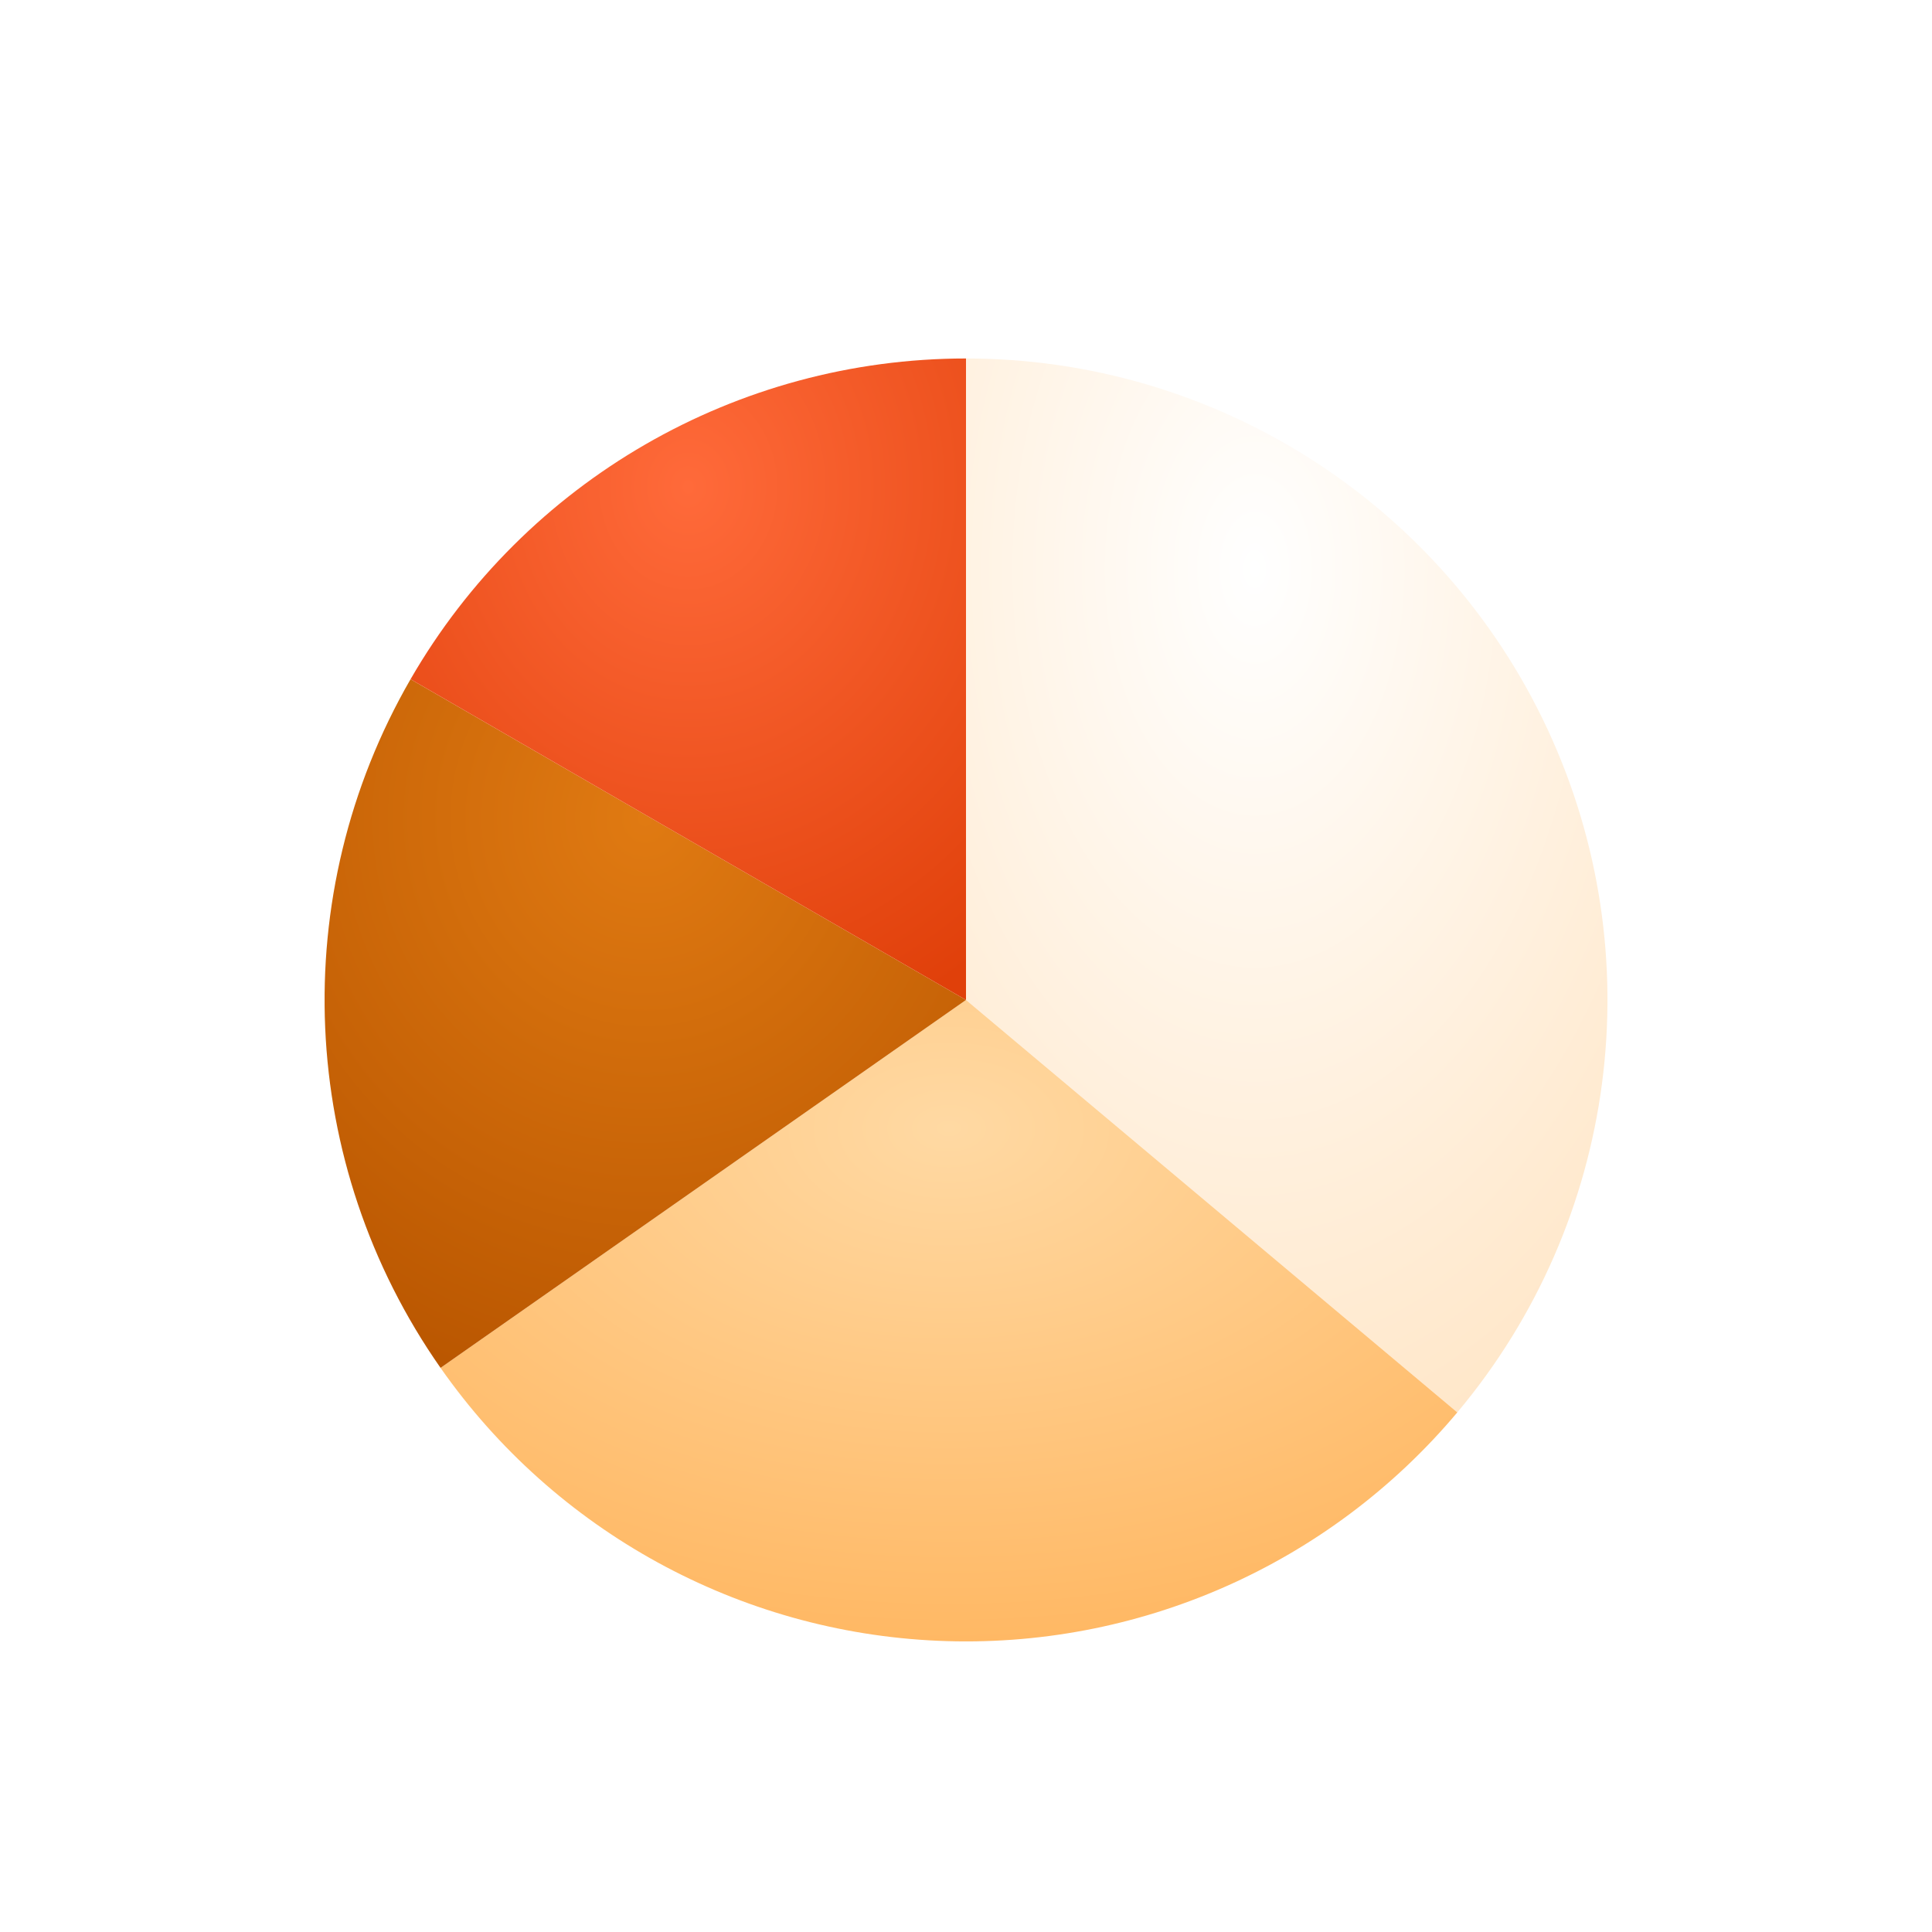
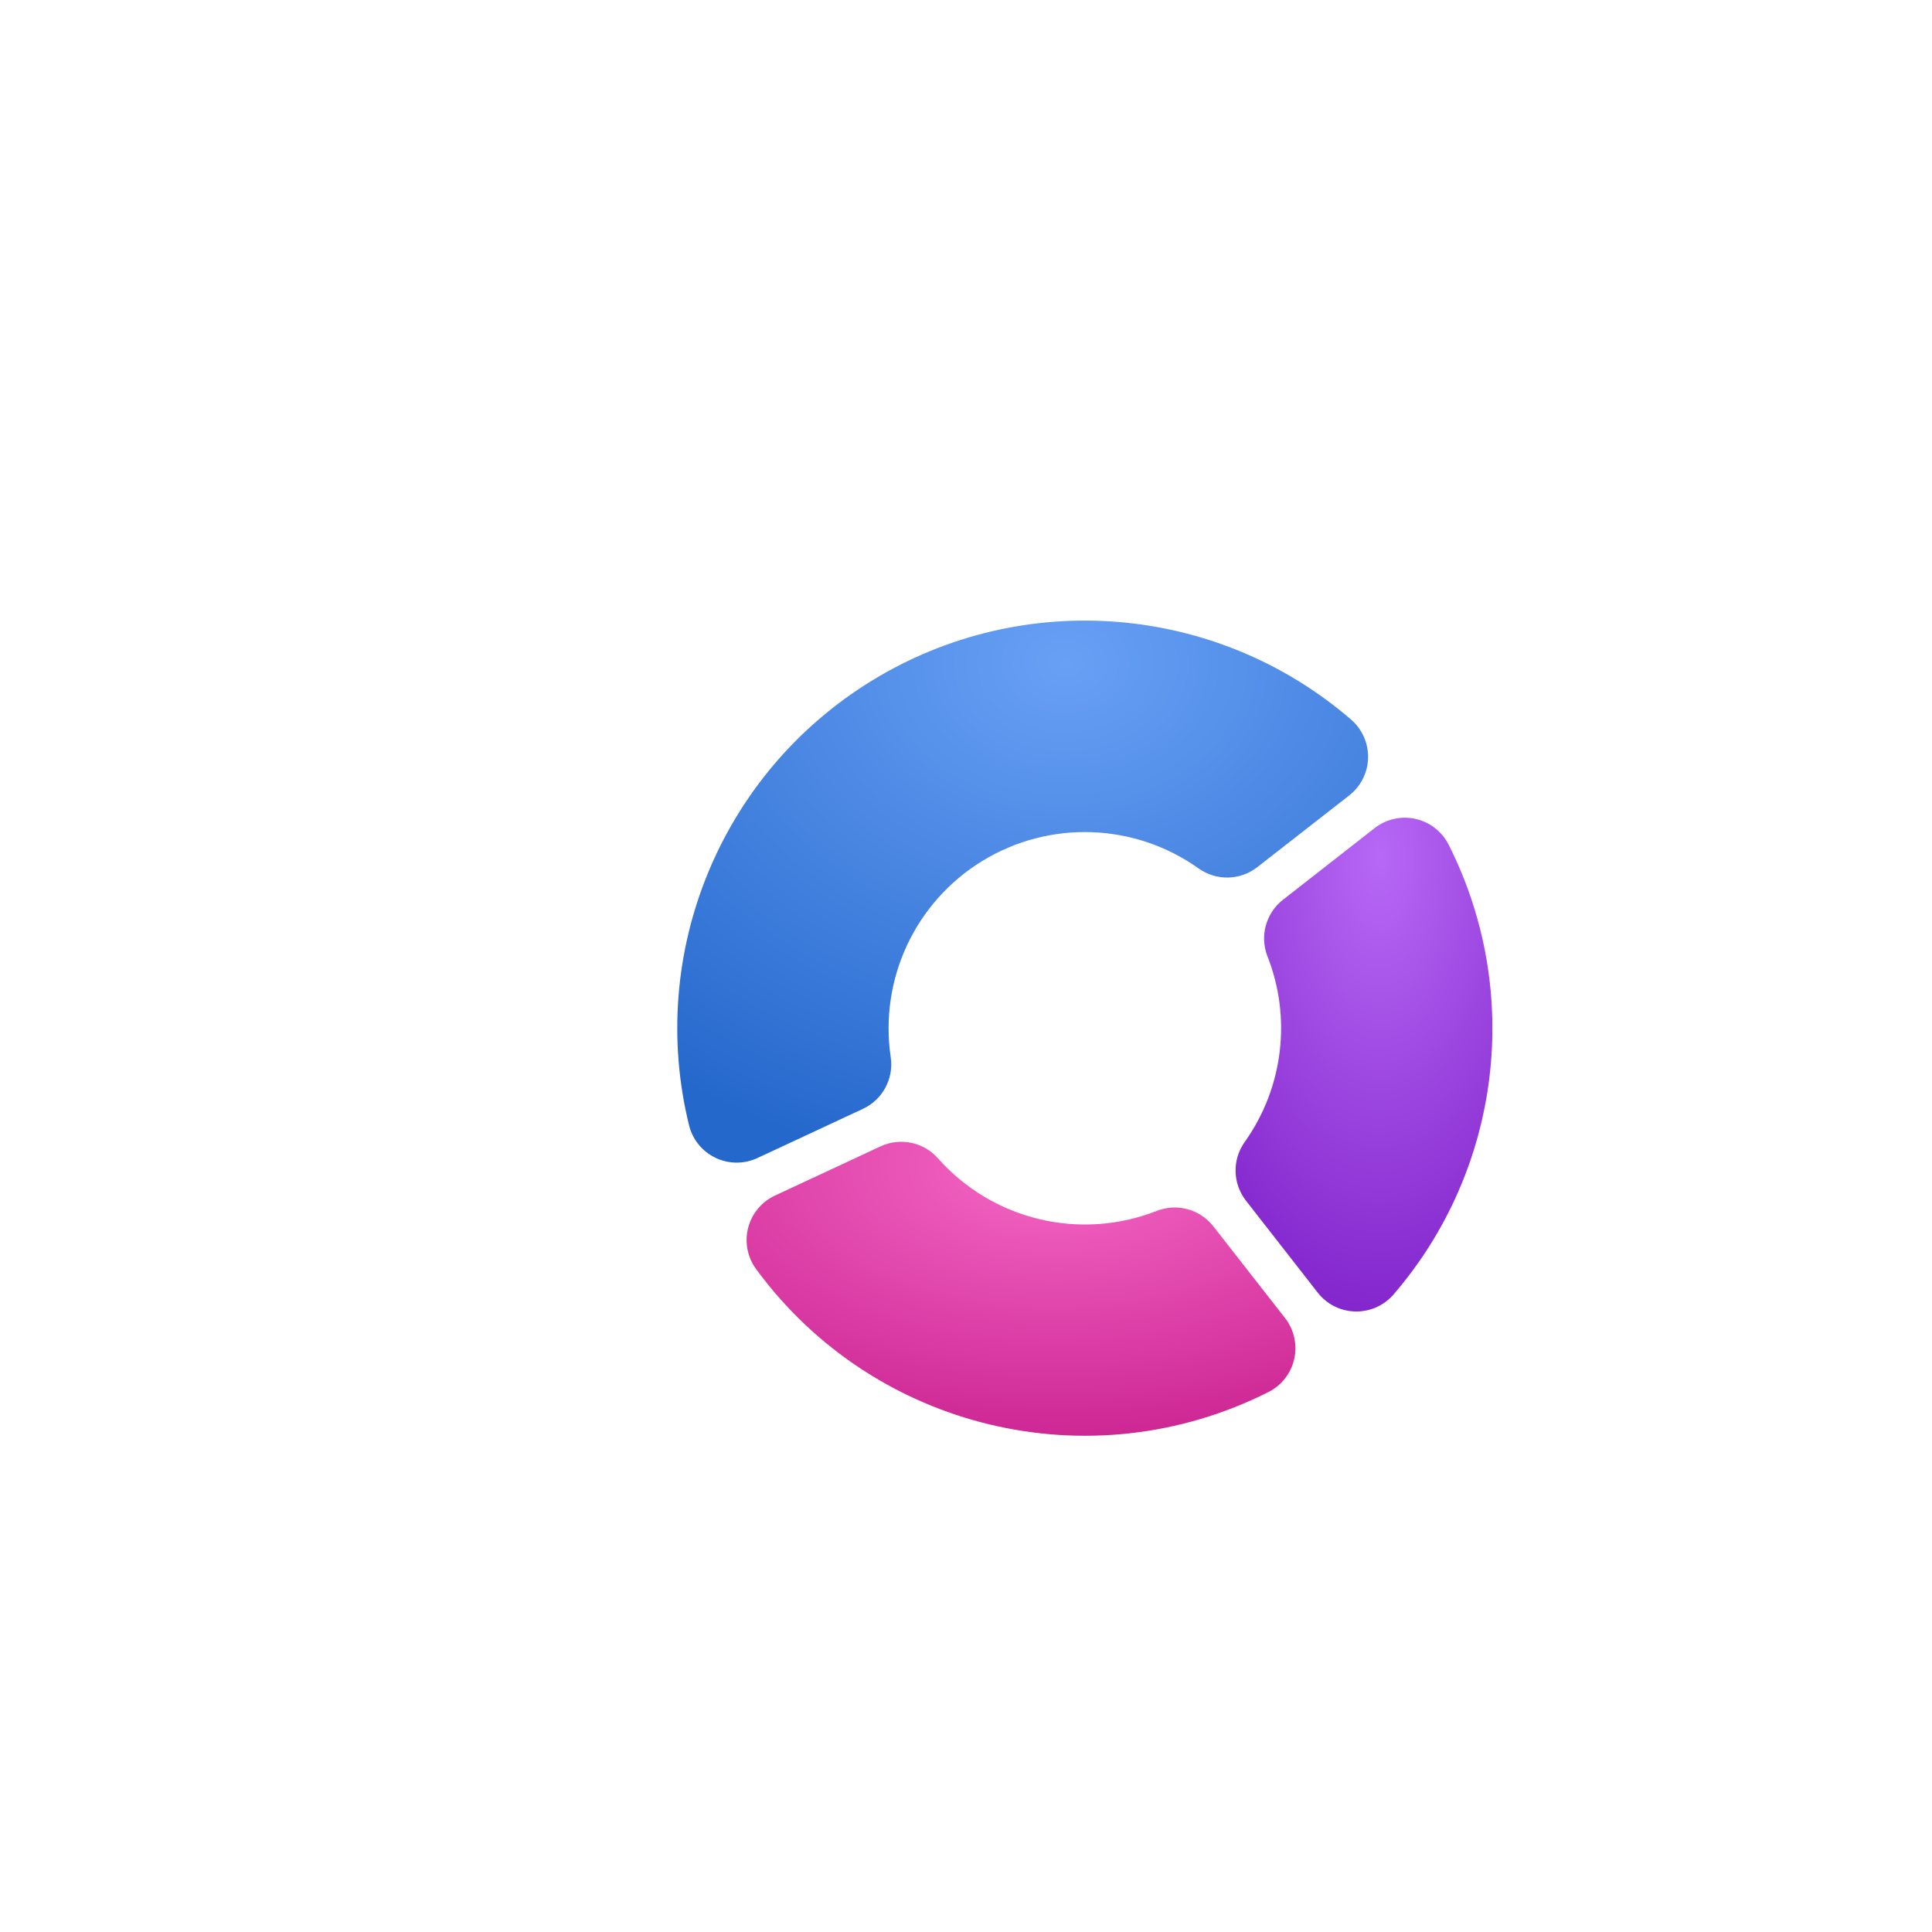
<svg xmlns="http://www.w3.org/2000/svg" viewBox="0 0 1024 1024" width="1024" height="1024">
  <defs>
-     <radialGradient id="a" cx="0.45" cy="0.2" r="0.9">
-       <stop offset="0" stop-color="#FFFFFF" />
-       <stop offset="1" stop-color="#FFE6C7" />
+     <radialGradient id="blue0" cx="0.562" cy="0.08" r="0.95" gradientUnits="objectBoundingBox">
+       <stop offset="0" stop-color="#68A0F5" />
+       <stop offset="1" stop-color="#2568CC" />
    </radialGradient>
-     <radialGradient id="b" cx="0.5" cy="0.2" r="0.9">
-       <stop offset="0" stop-color="#FFD9A3" />
-       <stop offset="1" stop-color="#FFB45C" />
+     <radialGradient id="purple0" cx="0.562" cy="0.08" r="0.95" gradientUnits="objectBoundingBox">
+       <stop offset="0" stop-color="#B768F5" />
+       <stop offset="1" stop-color="#8225CC" />
    </radialGradient>
-     <radialGradient id="c" cx="0.5" cy="0.2" r="0.9">
-       <stop offset="0" stop-color="#E07A12" />
-       <stop offset="1" stop-color="#B85500" />
-     </radialGradient>
-     <radialGradient id="d" cx="0.5" cy="0.2" r="0.9">
-       <stop offset="0" stop-color="#FF6A3A" />
-       <stop offset="1" stop-color="#E0400A" />
+     <radialGradient id="magenta0" cx="0.562" cy="0.08" r="0.95" gradientUnits="objectBoundingBox">
+       <stop offset="0" stop-color="#F568C5" />
+       <stop offset="1" stop-color="#CC2593" />
    </radialGradient>
  </defs>
-   <path d="M512 530 L512 190 A340 340 0 0 1 772.4 748.6 Z" fill="url(#a)" />
-   <path d="M512 530 L772.4 748.6 A340 340 0 0 1 233.5 725 Z" fill="url(#b)" />
-   <path d="M512 530 L233.5 725 A340 340 0 0 1 217.6 360 Z" fill="url(#c)" />
-   <path d="M512 530 L217.6 360 A340 340 0 0 1 512 190 Z" fill="url(#d)" />
+   <path d="M401.4 613.8 A26 26 0 0 1 365.2 596.4 A216 216 0 0 1 716.1 381.4 A26 26 0 0 1 715.1 421.6 L666.4 459.6 A26 26 0 0 1 635.3 460.3 A104 104 0 0 0 472.1 560.3 A26 26 0 0 1 457.4 587.7 Z" fill="url(#blue0)" />
+   <path d="M728.6 438.9 A26 26 0 0 1 767.8 447.7 A216 216 0 0 1 738.6 686.1 A26 26 0 0 1 698.4 685.1 L660.4 636.4 A26 26 0 0 1 659.7 605.3 A104 104 0 0 0 671.8 506.9 A26 26 0 0 1 680.0 476.9 Z" fill="url(#purple0)" />
+   <path d="M681.1 698.6 A26 26 0 0 1 672.3 737.8 A216 216 0 0 1 400.8 672.7 A26 26 0 0 1 410.7 633.7 L466.7 607.6 A26 26 0 0 1 497.2 614.0 A104 104 0 0 0 613.1 641.8 A26 26 0 0 1 643.1 650.0 Z" fill="url(#magenta0)" />
</svg>
